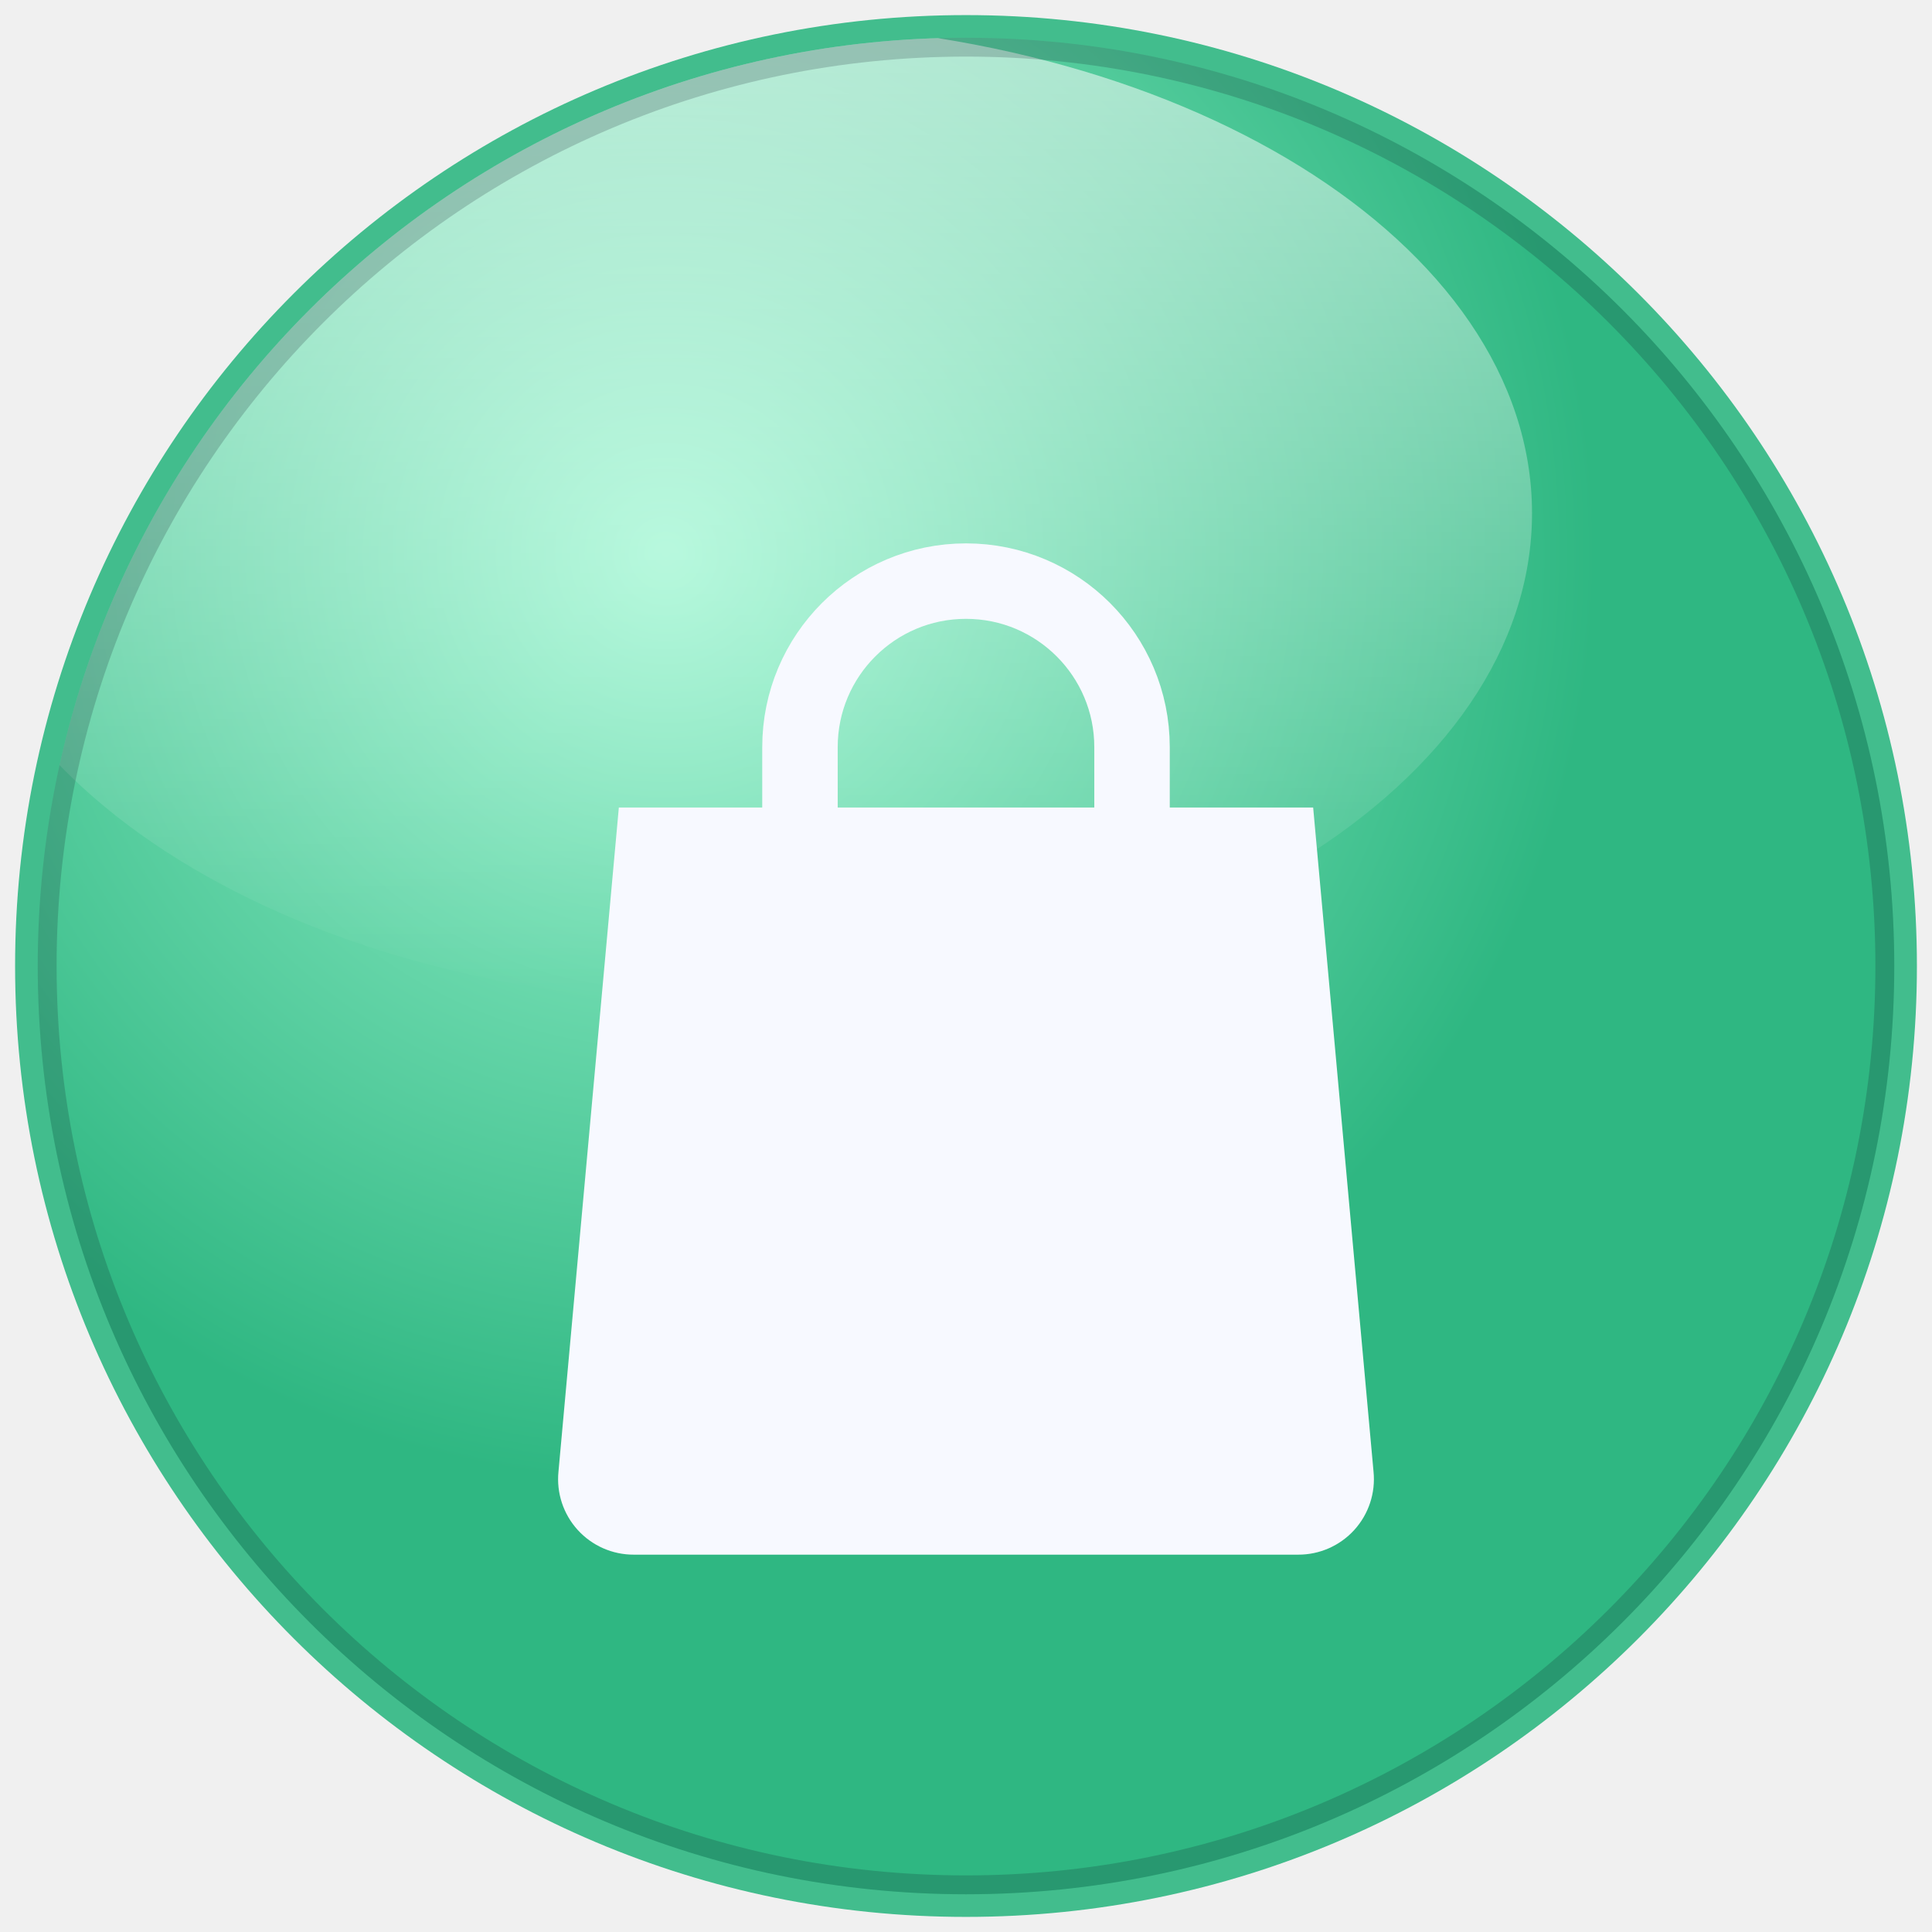
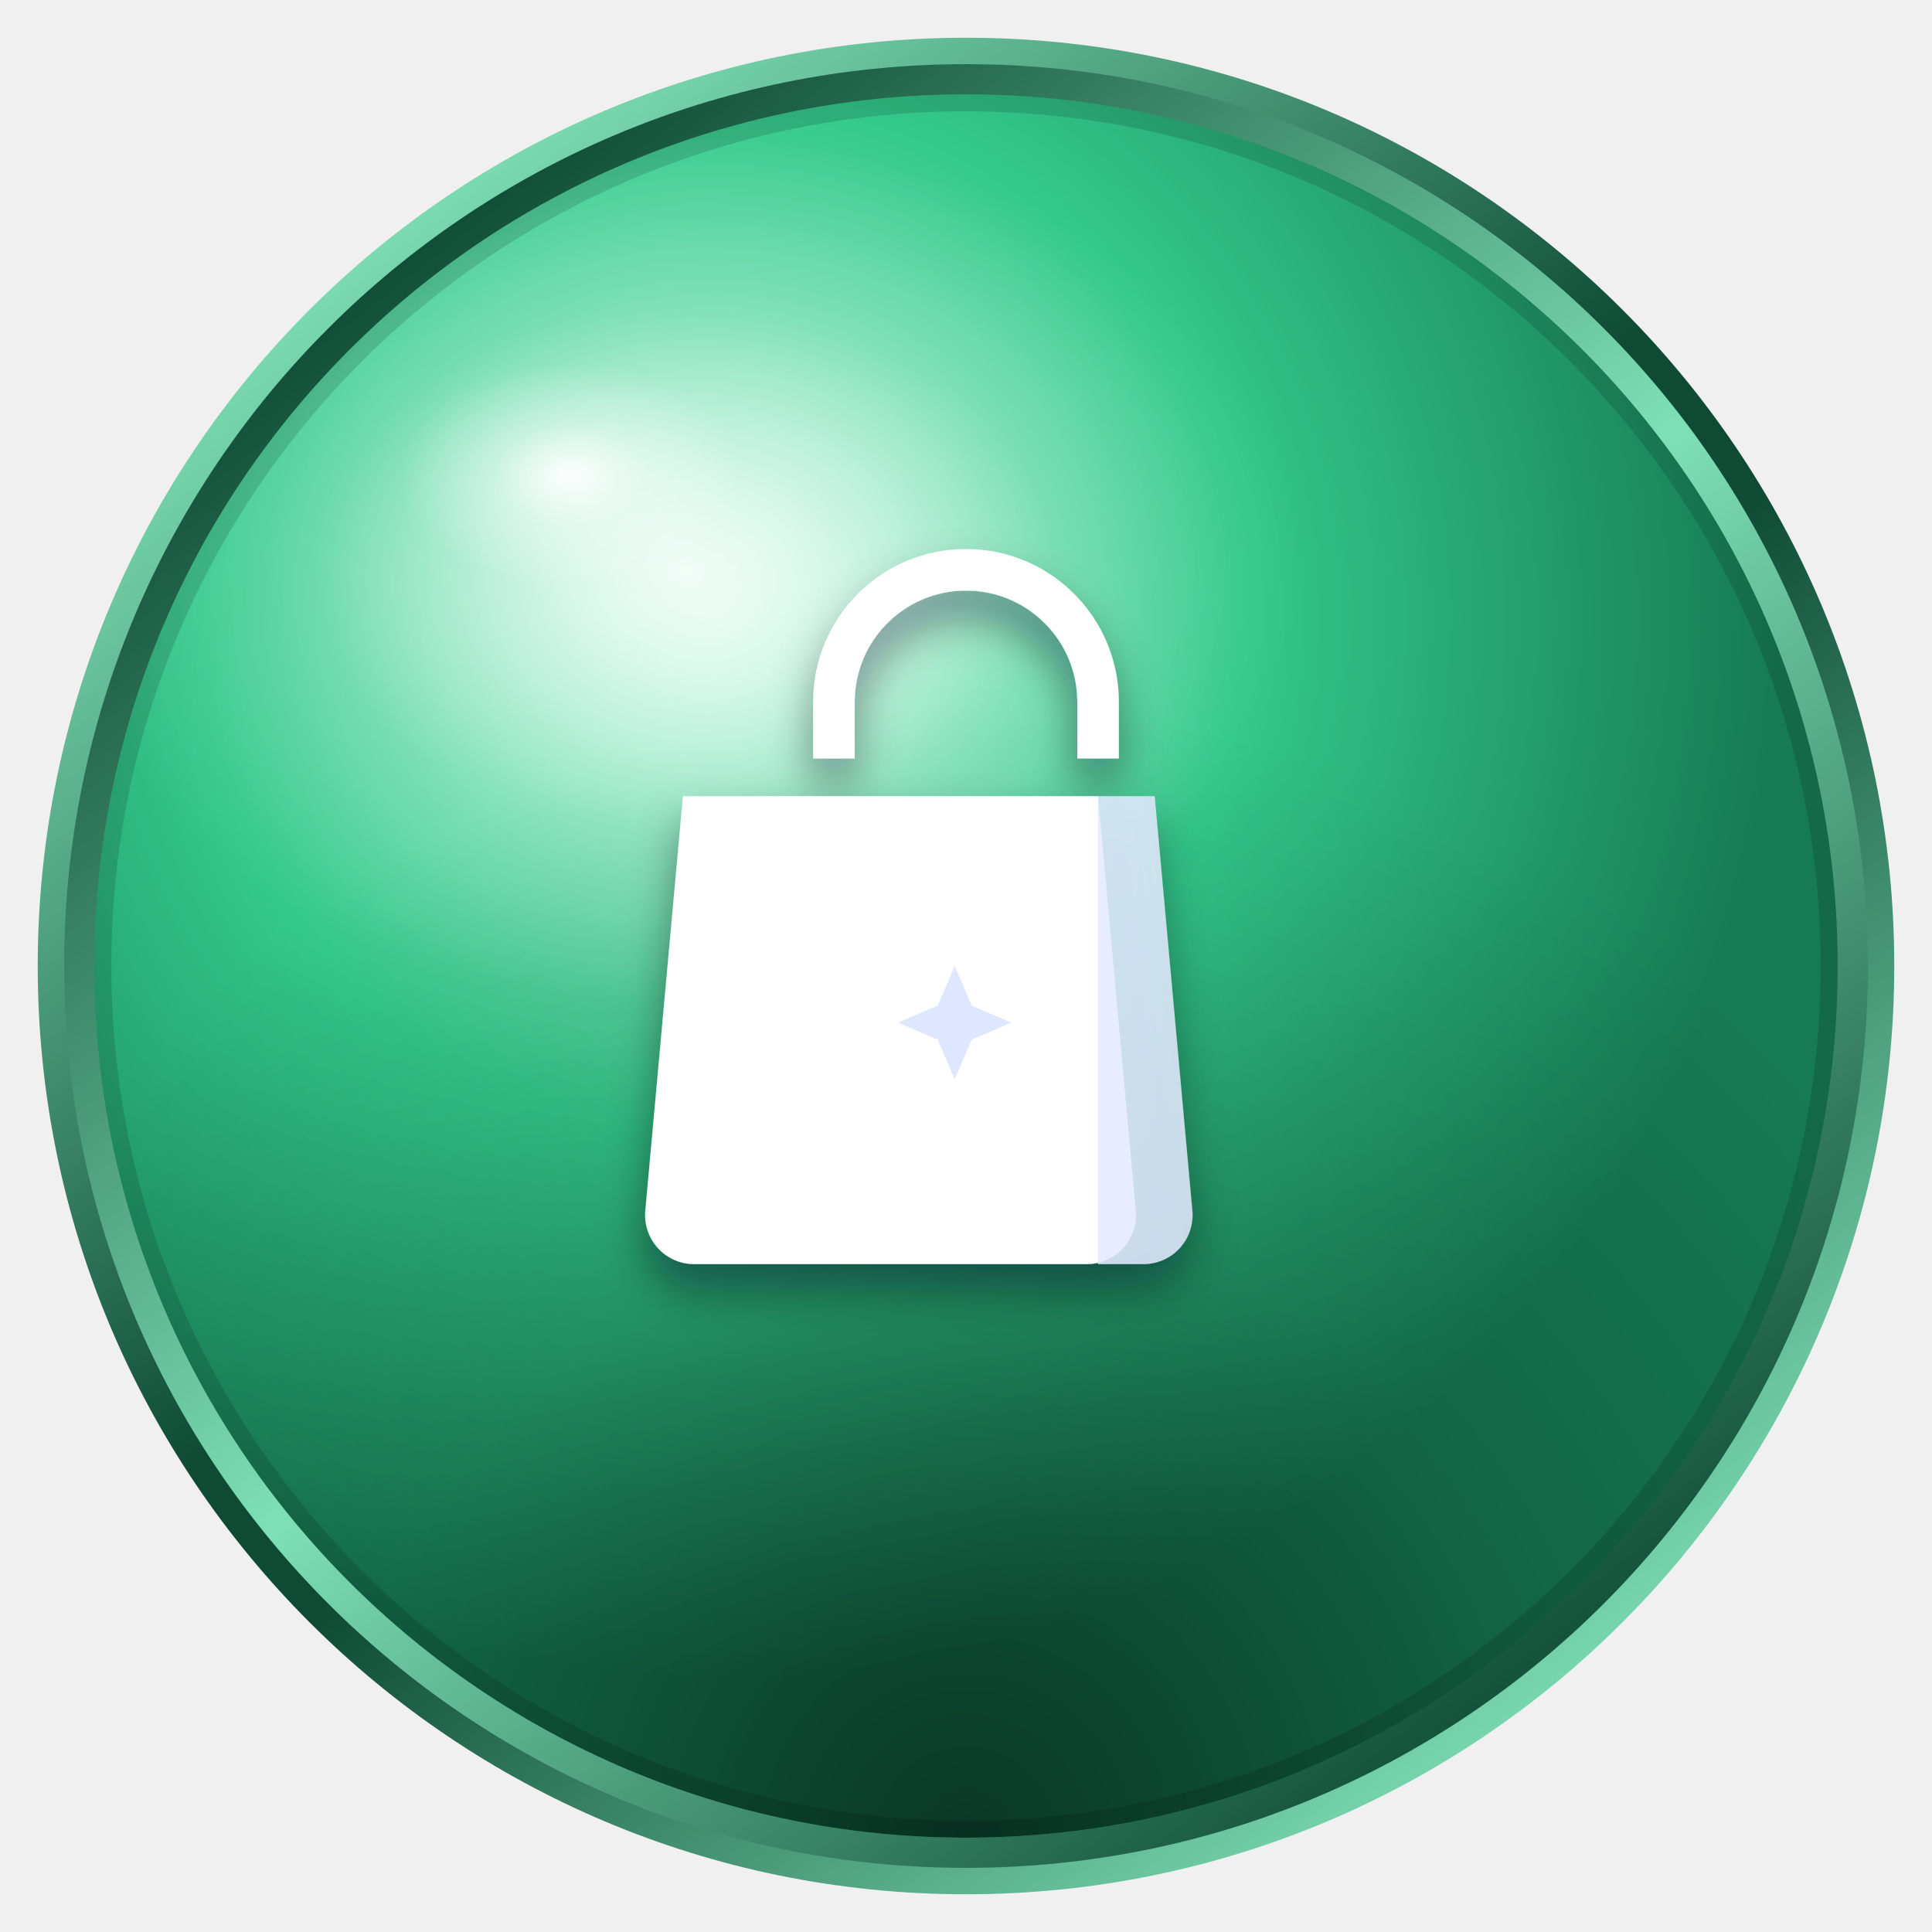
- <svg xmlns="http://www.w3.org/2000/svg" viewBox="0 0 512 512" width="512" height="512">
+ <svg xmlns="http://www.w3.org/2000/svg" viewBox="0 0 1024 1024" width="1024" height="1024">
  <defs>
-     <radialGradient id="bg" cx="34%" cy="28%" r="80%">
-       <stop offset="0%" stop-color="#9FF6D2" />
-       <stop offset="62%" stop-color="#2FB782" />
-       <stop offset="100%" stop-color="#2FB782" />
+     <radialGradient id="sphereBadgeFirstMarketplacePurchase" cx="36%" cy="30%" r="78%">
+       <stop offset="0%" stop-color="#B6F5D9" />
+       <stop offset="38%" stop-color="#34C98C" />
+       <stop offset="78%" stop-color="#167A54" />
+       <stop offset="100%" stop-color="#167A54" />
    </radialGradient>
-     <linearGradient id="gloss" x1="0" y1="0" x2="0" y2="1">
-       <stop offset="0%" stop-color="#FFFFFF" stop-opacity="0.55" />
+     <radialGradient id="hotspotBadgeFirstMarketplacePurchase" cx="50%" cy="50%" r="50%">
+       <stop offset="0%" stop-color="#FFFFFF" stop-opacity="0.95" />
+       <stop offset="45%" stop-color="#FFFFFF" stop-opacity="0.35" />
      <stop offset="100%" stop-color="#FFFFFF" stop-opacity="0" />
+     </radialGradient>
+     <radialGradient id="glossBadgeFirstMarketplacePurchase" cx="50%" cy="50%" r="50%">
+       <stop offset="0%" stop-color="#FFFFFF" stop-opacity="0.85" />
+       <stop offset="60%" stop-color="#FFFFFF" stop-opacity="0.16" />
+       <stop offset="100%" stop-color="#FFFFFF" stop-opacity="0" />
+     </radialGradient>
+     <radialGradient id="aoBadgeFirstMarketplacePurchase" cx="50%" cy="100%" r="65%">
+       <stop offset="0%" stop-color="#000000" stop-opacity="0.55" />
+       <stop offset="55%" stop-color="#000000" stop-opacity="0.16" />
+       <stop offset="100%" stop-color="#000000" stop-opacity="0" />
+     </radialGradient>
+     <linearGradient id="ringOuterBadgeFirstMarketplacePurchase" x1="18%" y1="10%" x2="82%" y2="92%">
+       <stop offset="0%" stop-color="#7FE0B7" />
+       <stop offset="45%" stop-color="#0E4A34" />
+       <stop offset="55%" stop-color="#0E4A34" />
+       <stop offset="100%" stop-color="#7FE0B7" />
    </linearGradient>
-     <clipPath id="circleClip">
-       <circle cx="256" cy="256" r="246" />
+     <linearGradient id="ringInnerBadgeFirstMarketplacePurchase" x1="18%" y1="10%" x2="82%" y2="92%">
+       <stop offset="0%" stop-color="#0E4A34" />
+       <stop offset="50%" stop-color="#7FE0B7" />
+       <stop offset="100%" stop-color="#0E4A34" />
+     </linearGradient>
+     <linearGradient id="enamelBadgeFirstMarketplacePurchase" x1="0" y1="0" x2="0" y2="1">
+       <stop offset="0%" stop-color="#FFFFFF" />
+       <stop offset="100%" stop-color="#DCE3F5" />
+     </linearGradient>
+     <clipPath id="clipBadgeFirstMarketplacePurchase">
+       <circle cx="512.0" cy="512.0" r="462" />
    </clipPath>
+     <filter id="softShadowBadgeFirstMarketplacePurchase" x="-40%" y="-40%" width="180%" height="180%">
+       <feDropShadow dx="0" dy="14" stdDeviation="12" flood-color="#0B0E1E" flood-opacity="0.42" />
+     </filter>
+     <filter id="tinyShadowBadgeFirstMarketplacePurchase" x="-60%" y="-60%" width="220%" height="220%">
+       <feDropShadow dx="0" dy="6" stdDeviation="5" flood-color="#0B0E1E" flood-opacity="0.35" />
+     </filter>
+     <filter id="innerGlowBadgeFirstMarketplacePurchase" x="-60%" y="-60%" width="220%" height="220%">
+       <feGaussianBlur stdDeviation="18" />
+     </filter>
  </defs>
-   <circle cx="256" cy="256" r="252" fill="#2FB782" opacity="0.9" />
-   <circle cx="256" cy="256" r="246" fill="url(#bg)" />
-   <g clip-path="url(#circleClip)">
-     <ellipse cx="196" cy="136" rx="210" ry="130" fill="url(#gloss)" />
-     <circle cx="256" cy="256" r="246" fill="none" stroke="#0A0E20" stroke-opacity="0.18" stroke-width="10" />
-     <path d="M164 214 h184 l16 176 a20 20 0 0 1 -20 22 h-176 a20 20 0 0 1 -20 -22 Z" fill="#F7F9FF" />
-     <path d="M212 214 v-16 a44 44 0 0 1 88 0 v16" fill="none" stroke="#F7F9FF" stroke-width="20" stroke-linecap="round" stroke-linejoin="round" />
+   <circle cx="512.0" cy="512.0" r="492" fill="url(#ringOuterBadgeFirstMarketplacePurchase)" />
+   <circle cx="512.0" cy="512.0" r="478" fill="url(#ringInnerBadgeFirstMarketplacePurchase)" />
+   <circle cx="512.0" cy="512.0" r="462" fill="url(#sphereBadgeFirstMarketplacePurchase)" />
+   <g clip-path="url(#clipBadgeFirstMarketplacePurchase)">
+     <circle cx="512.0" cy="512.0" r="462" fill="url(#aoBadgeFirstMarketplacePurchase)" style="mix-blend-mode:multiply" />
+     <ellipse cx="362.0" cy="302.0" rx="330" ry="230" fill="url(#glossBadgeFirstMarketplacePurchase)" />
+     <ellipse cx="302.0" cy="252.0" rx="90" ry="60" fill="url(#hotspotBadgeFirstMarketplacePurchase)" />
+     <circle cx="512.0" cy="512.0" r="458" fill="none" stroke="#000000" stroke-opacity="0.14" stroke-width="10" />
+     <g filter="url(#softShadowBadgeFirstMarketplacePurchase)">
+       <path d="M442 402 v-30 a70 70 0 0 1 140 0 v30" fill="none" stroke="#FFFFFF" stroke-width="22" />
+       <path d="M362 422 h220 l20 220 a26 26 0 0 1 -26 28 h-208 a26 26 0 0 1 -26 -28 Z" fill="#FFFFFF" />
+       <path d="M582 422 h30 l20 220 a26 26 0 0 1 -26 28 h-24 Z" fill="#E4E9FF" opacity="0.85" />
+     </g>
+     <path d="M506 512 L515.0 533.0 L536 542 L515.0 551.0 L506 572 L497.0 551.0 L476 542 L497.0 533.0 Z" fill="#DCE3FF" opacity="0.9" />
  </g>
</svg>
